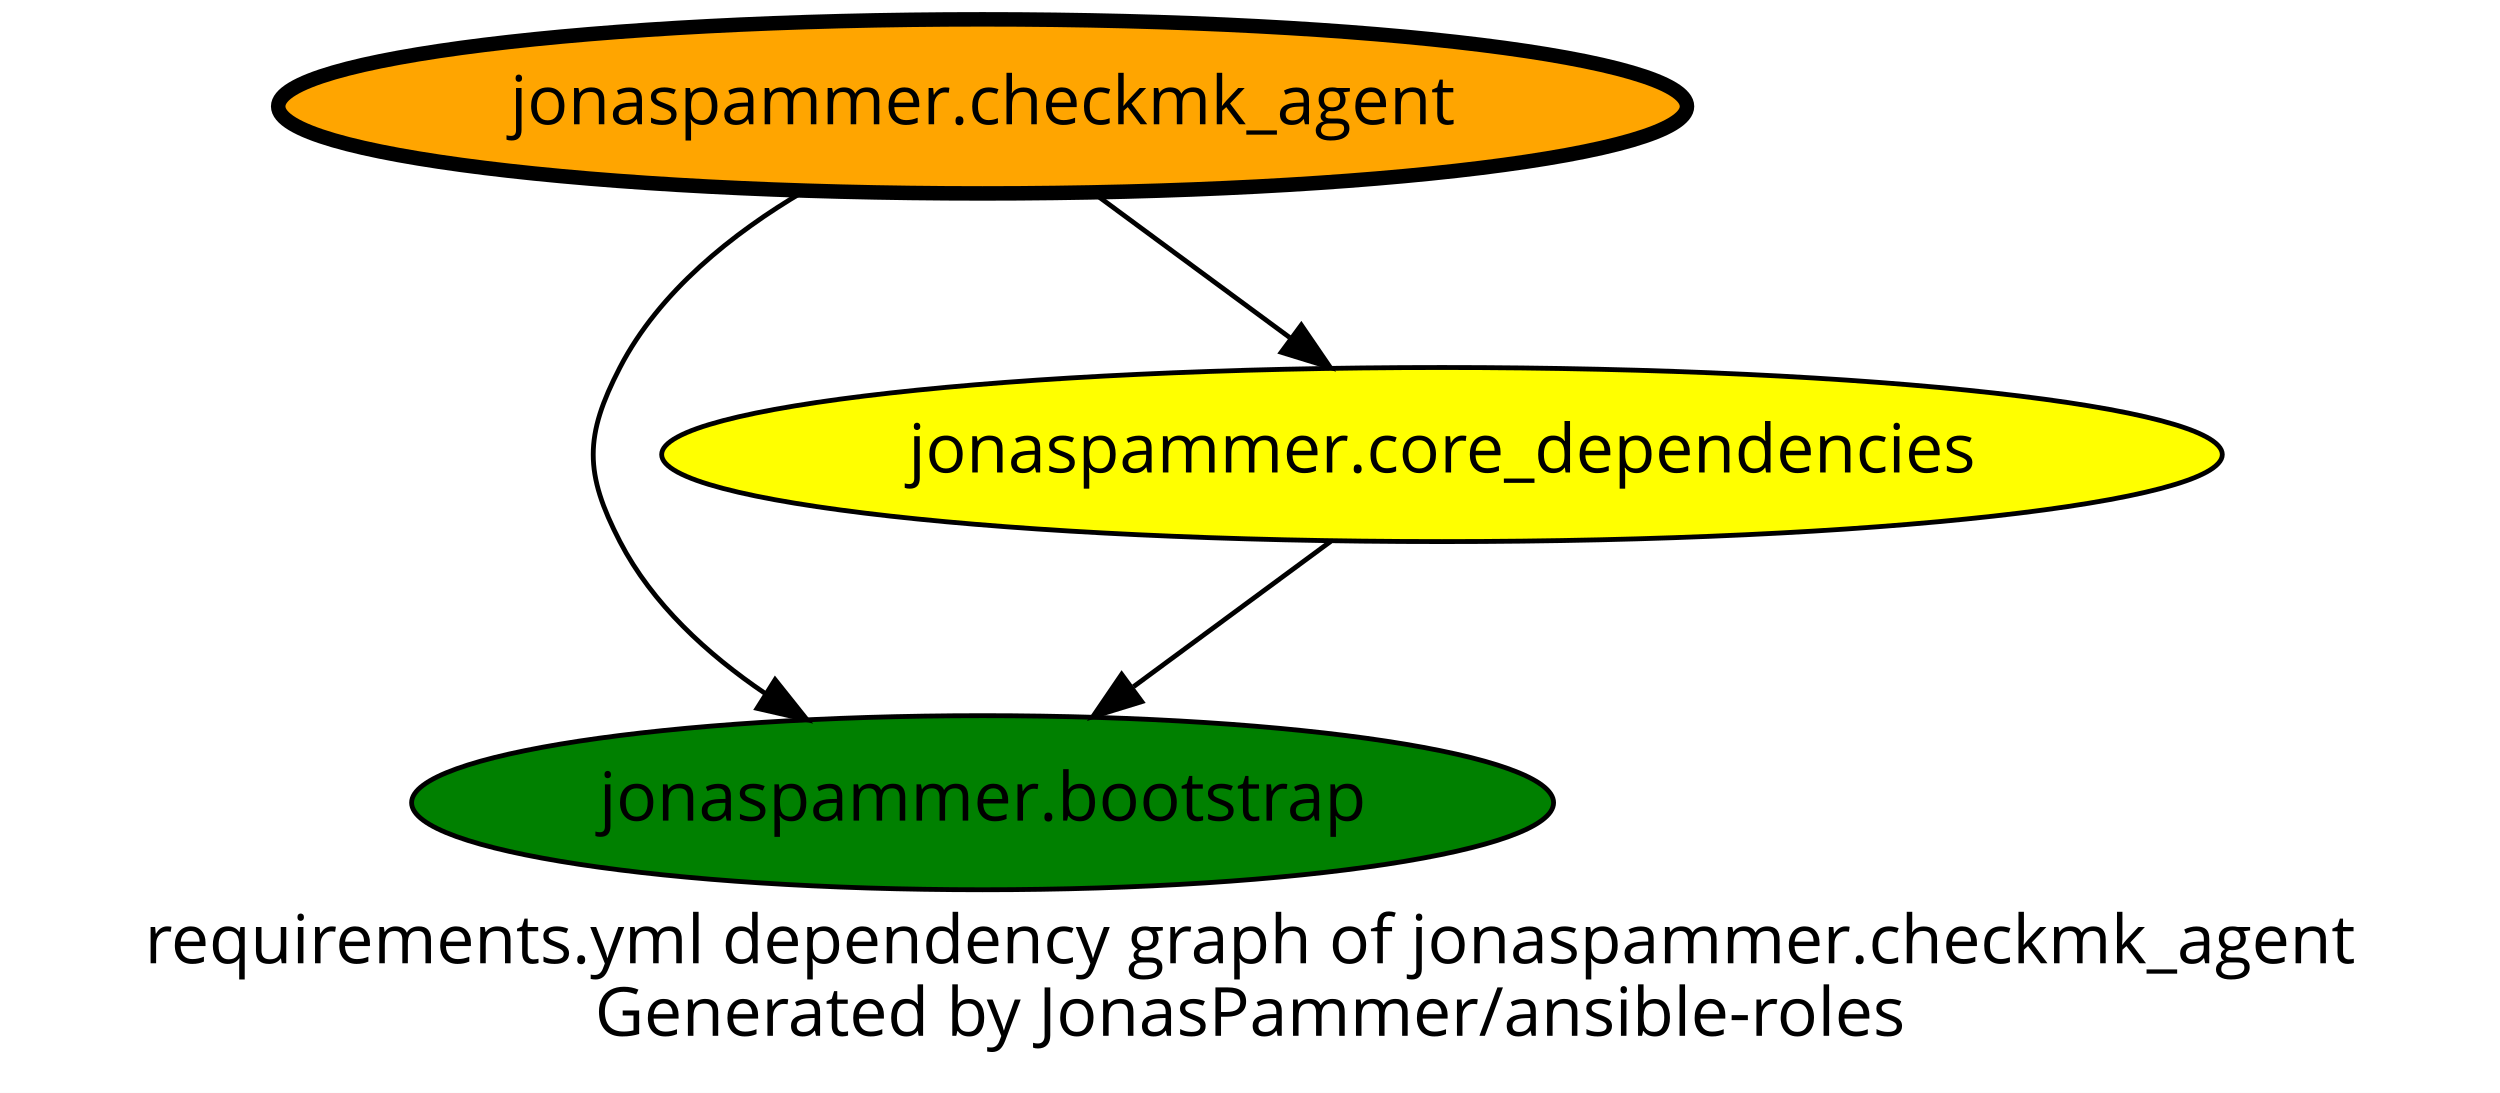
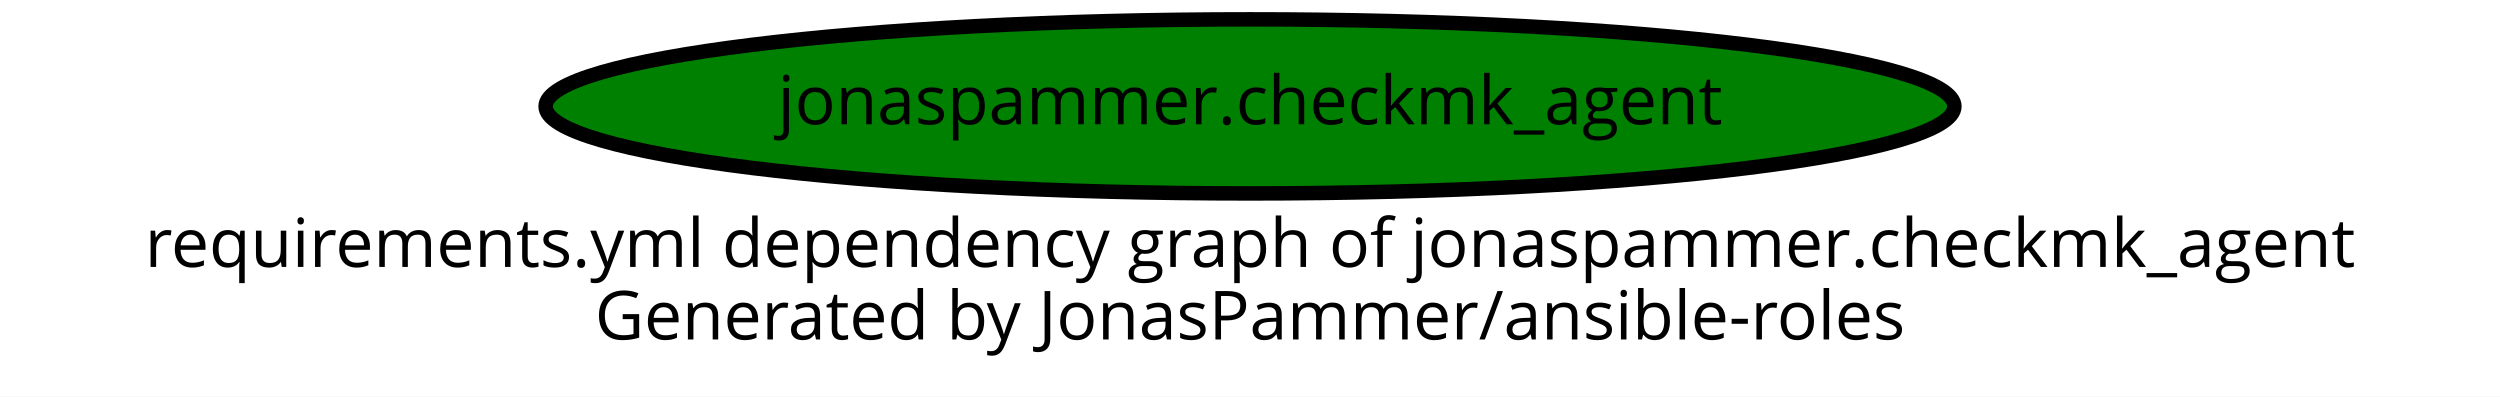
- <svg xmlns="http://www.w3.org/2000/svg" width="517pt" height="226pt" viewBox="0.00 0.00 517.00 226.00">
-   <g id="graph0" class="graph" transform="scale(1 1) rotate(0) translate(4 222)">
-     <polygon fill="white" stroke="transparent" points="-4,4 -4,-222 513,-222 513,4 -4,4" />
+ <svg xmlns="http://www.w3.org/2000/svg" width="517pt" height="82pt" viewBox="0.00 0.00 517.00 82.00">
+   <g id="graph0" class="graph" transform="scale(1 1) rotate(0) translate(4 78)">
+     <polygon fill="white" stroke="transparent" points="-4,4 -4,-78 513,-78 513,4 -4,4" />
    <text text-anchor="middle" x="254.5" y="-22.8" font-family="Open Sans" font-size="14.00">requirements.yml dependency graph of jonaspammer.checkmk_agent </text>
    <text text-anchor="middle" x="254.5" y="-7.8" font-family="Open Sans" font-size="14.00"> Generated by JonasPammer/ansible-roles</text>
    <g id="node1" class="node">
-       <ellipse fill="orange" stroke="black" stroke-width="3" cx="199.2" cy="-200" rx="145.67" ry="18" />
-       <text text-anchor="middle" x="199.2" y="-196.3" font-family="Open Sans" font-size="14.00">jonaspammer.checkmk_agent</text>
-     </g>
-     <g id="node2" class="node">
-       <ellipse fill="green" stroke="black" cx="199.2" cy="-56" rx="118.08" ry="18" />
-       <text text-anchor="middle" x="199.2" y="-52.3" font-family="Open Sans" font-size="14.00">jonaspammer.bootstrap</text>
-     </g>
-     <g id="edge1" class="edge">
-       <path fill="none" stroke="black" d="M162.11,-182.38C147.52,-173.77 132.34,-161.72 124.2,-146 116.84,-131.79 116.84,-124.21 124.2,-110 130.87,-97.13 142.26,-86.71 154.18,-78.63" />
-       <polygon fill="black" stroke="black" points="156.29,-81.44 162.89,-73.16 152.56,-75.51 156.29,-81.44" />
-     </g>
-     <g id="node3" class="node">
-       <ellipse fill="yellow" stroke="black" cx="294.2" cy="-128" rx="161.37" ry="18" />
-       <text text-anchor="middle" x="294.2" y="-124.3" font-family="Open Sans" font-size="14.00">jonaspammer.core_dependencies</text>
-     </g>
-     <g id="edge2" class="edge">
-       <path fill="none" stroke="black" d="M222.2,-182.05C234.36,-173.09 249.47,-161.96 262.71,-152.2" />
-       <polygon fill="black" stroke="black" points="265.11,-154.78 271.09,-146.03 260.96,-149.15 265.11,-154.78" />
-     </g>
-     <g id="edge3" class="edge">
-       <path fill="none" stroke="black" d="M271.2,-110.05C258.95,-101.03 243.7,-89.79 230.4,-79.99" />
-       <polygon fill="black" stroke="black" points="232.11,-76.9 221.99,-73.79 227.96,-82.54 232.11,-76.9" />
+       <ellipse fill="green" stroke="black" stroke-width="3" cx="254.5" cy="-56" rx="145.67" ry="18" />
+       <text text-anchor="middle" x="254.5" y="-52.3" font-family="Open Sans" font-size="14.00">jonaspammer.checkmk_agent</text>
    </g>
  </g>
</svg>
